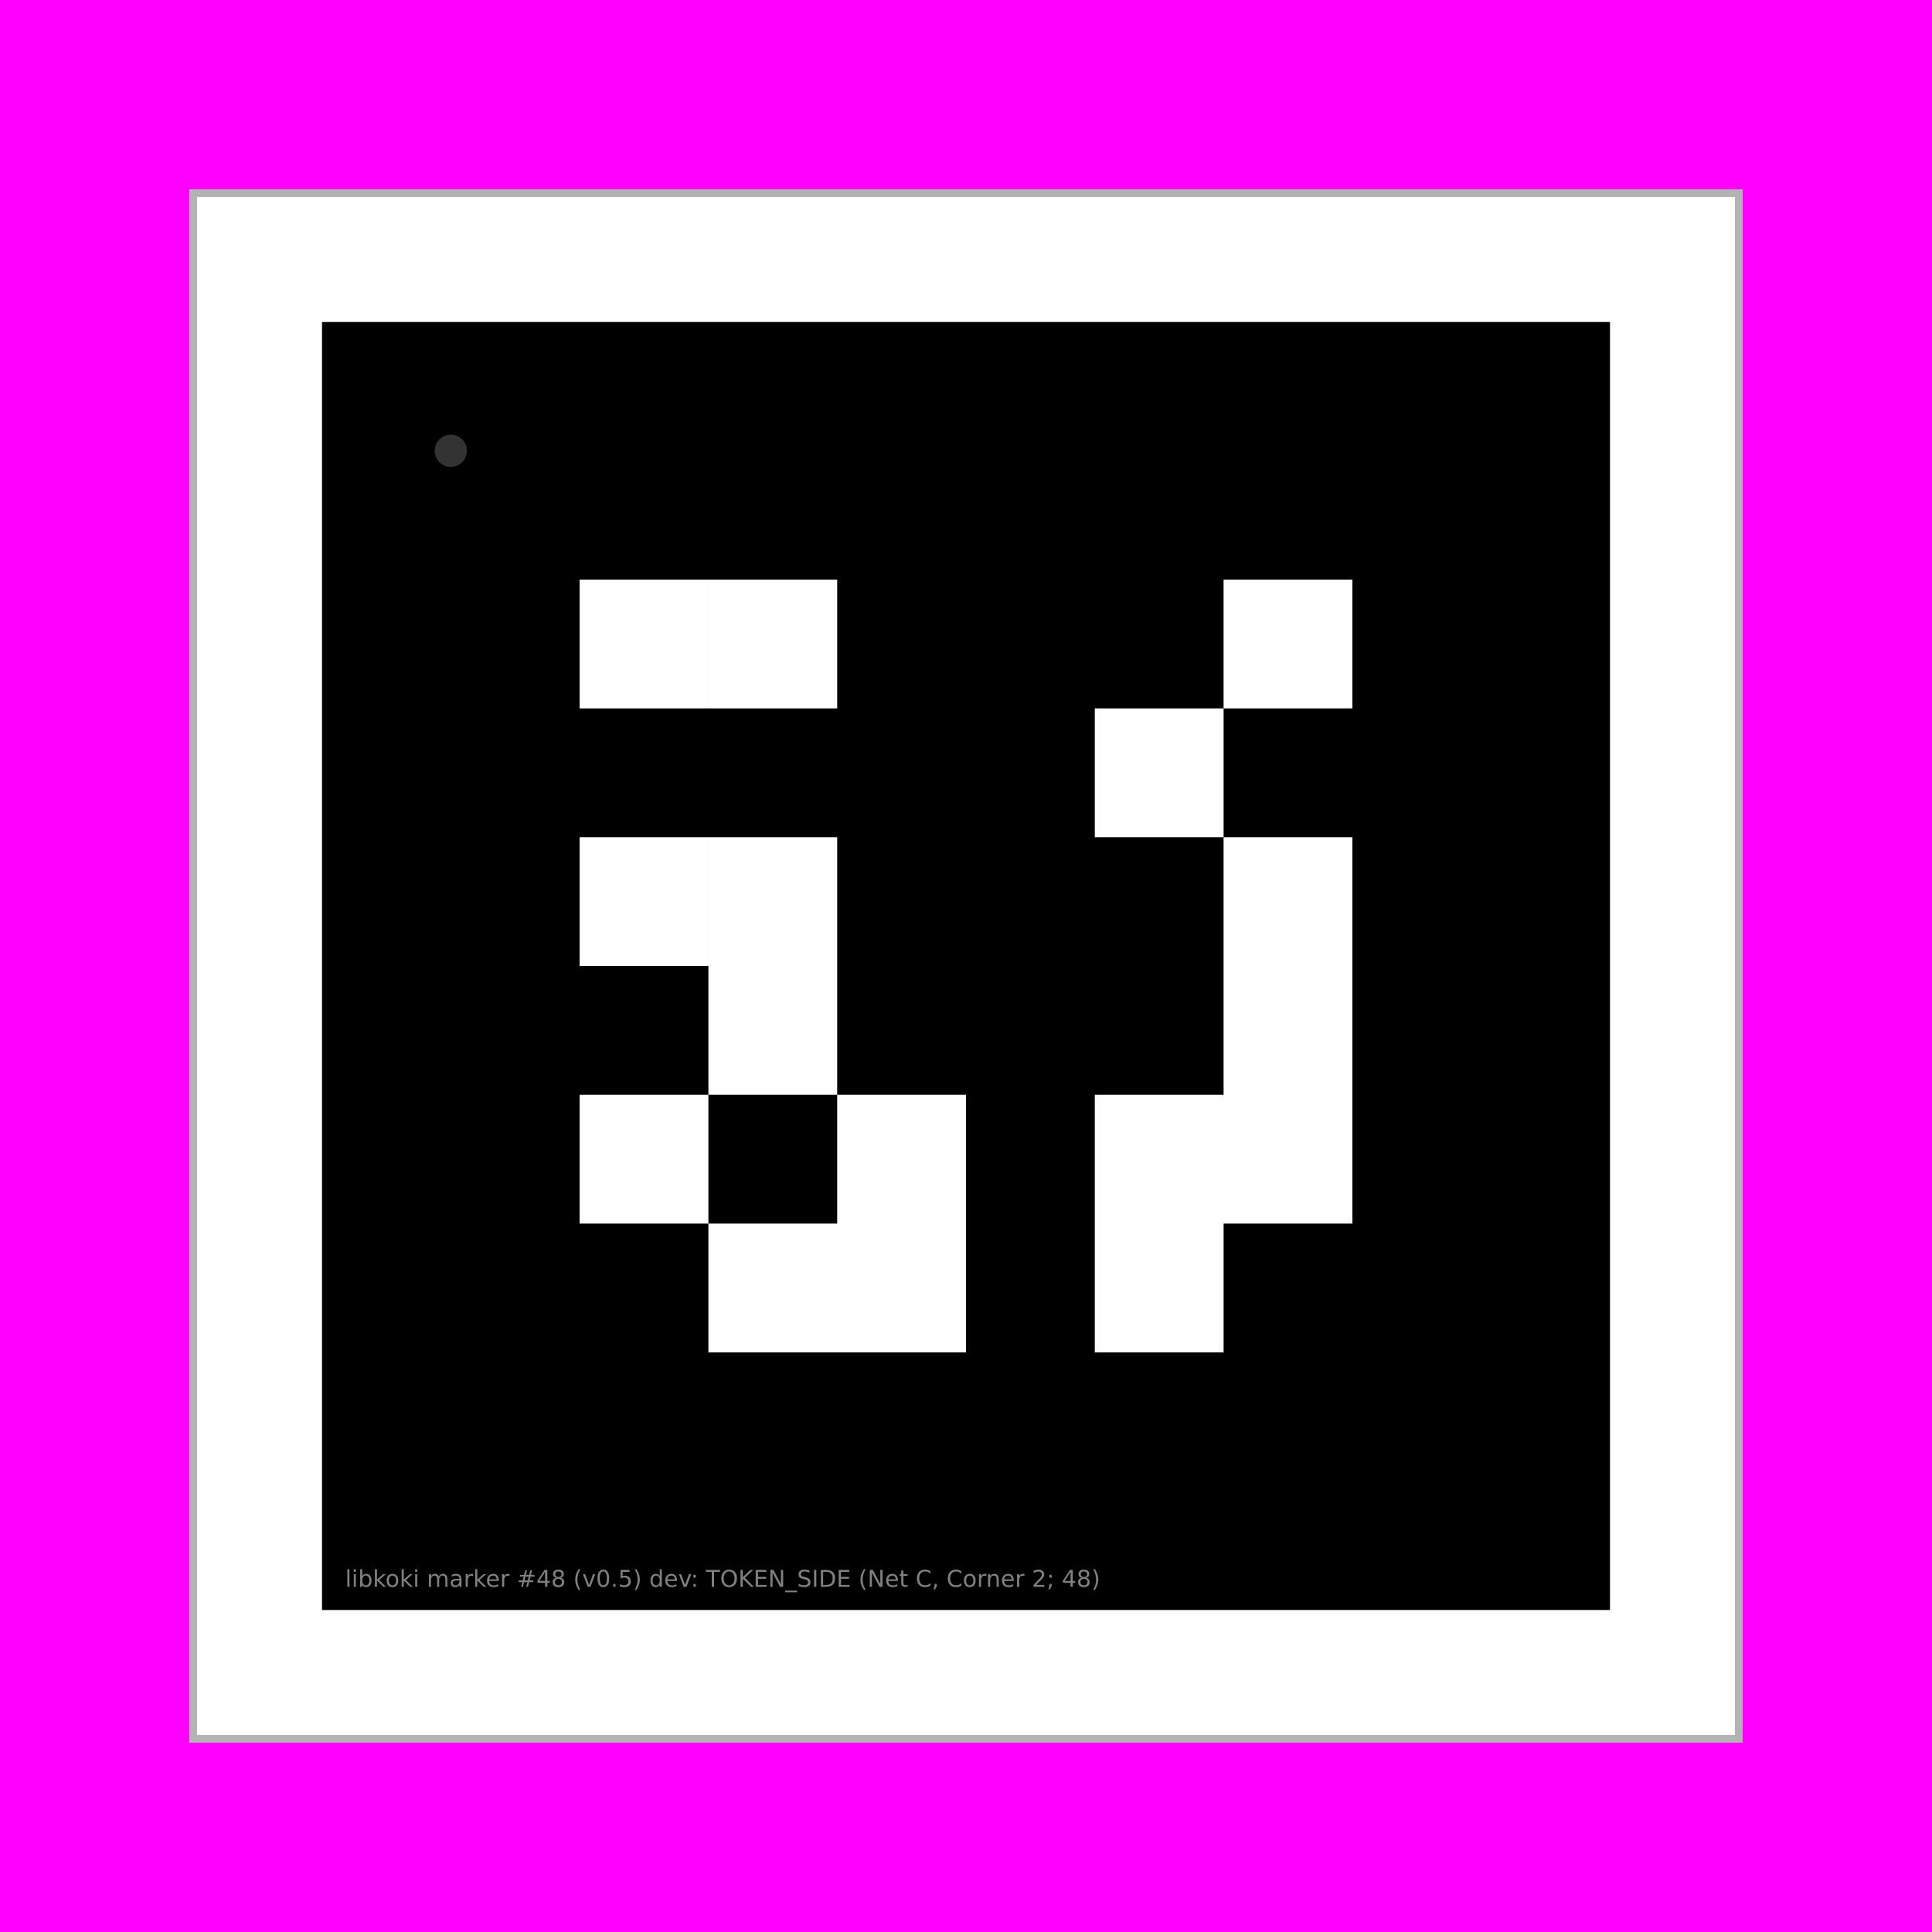
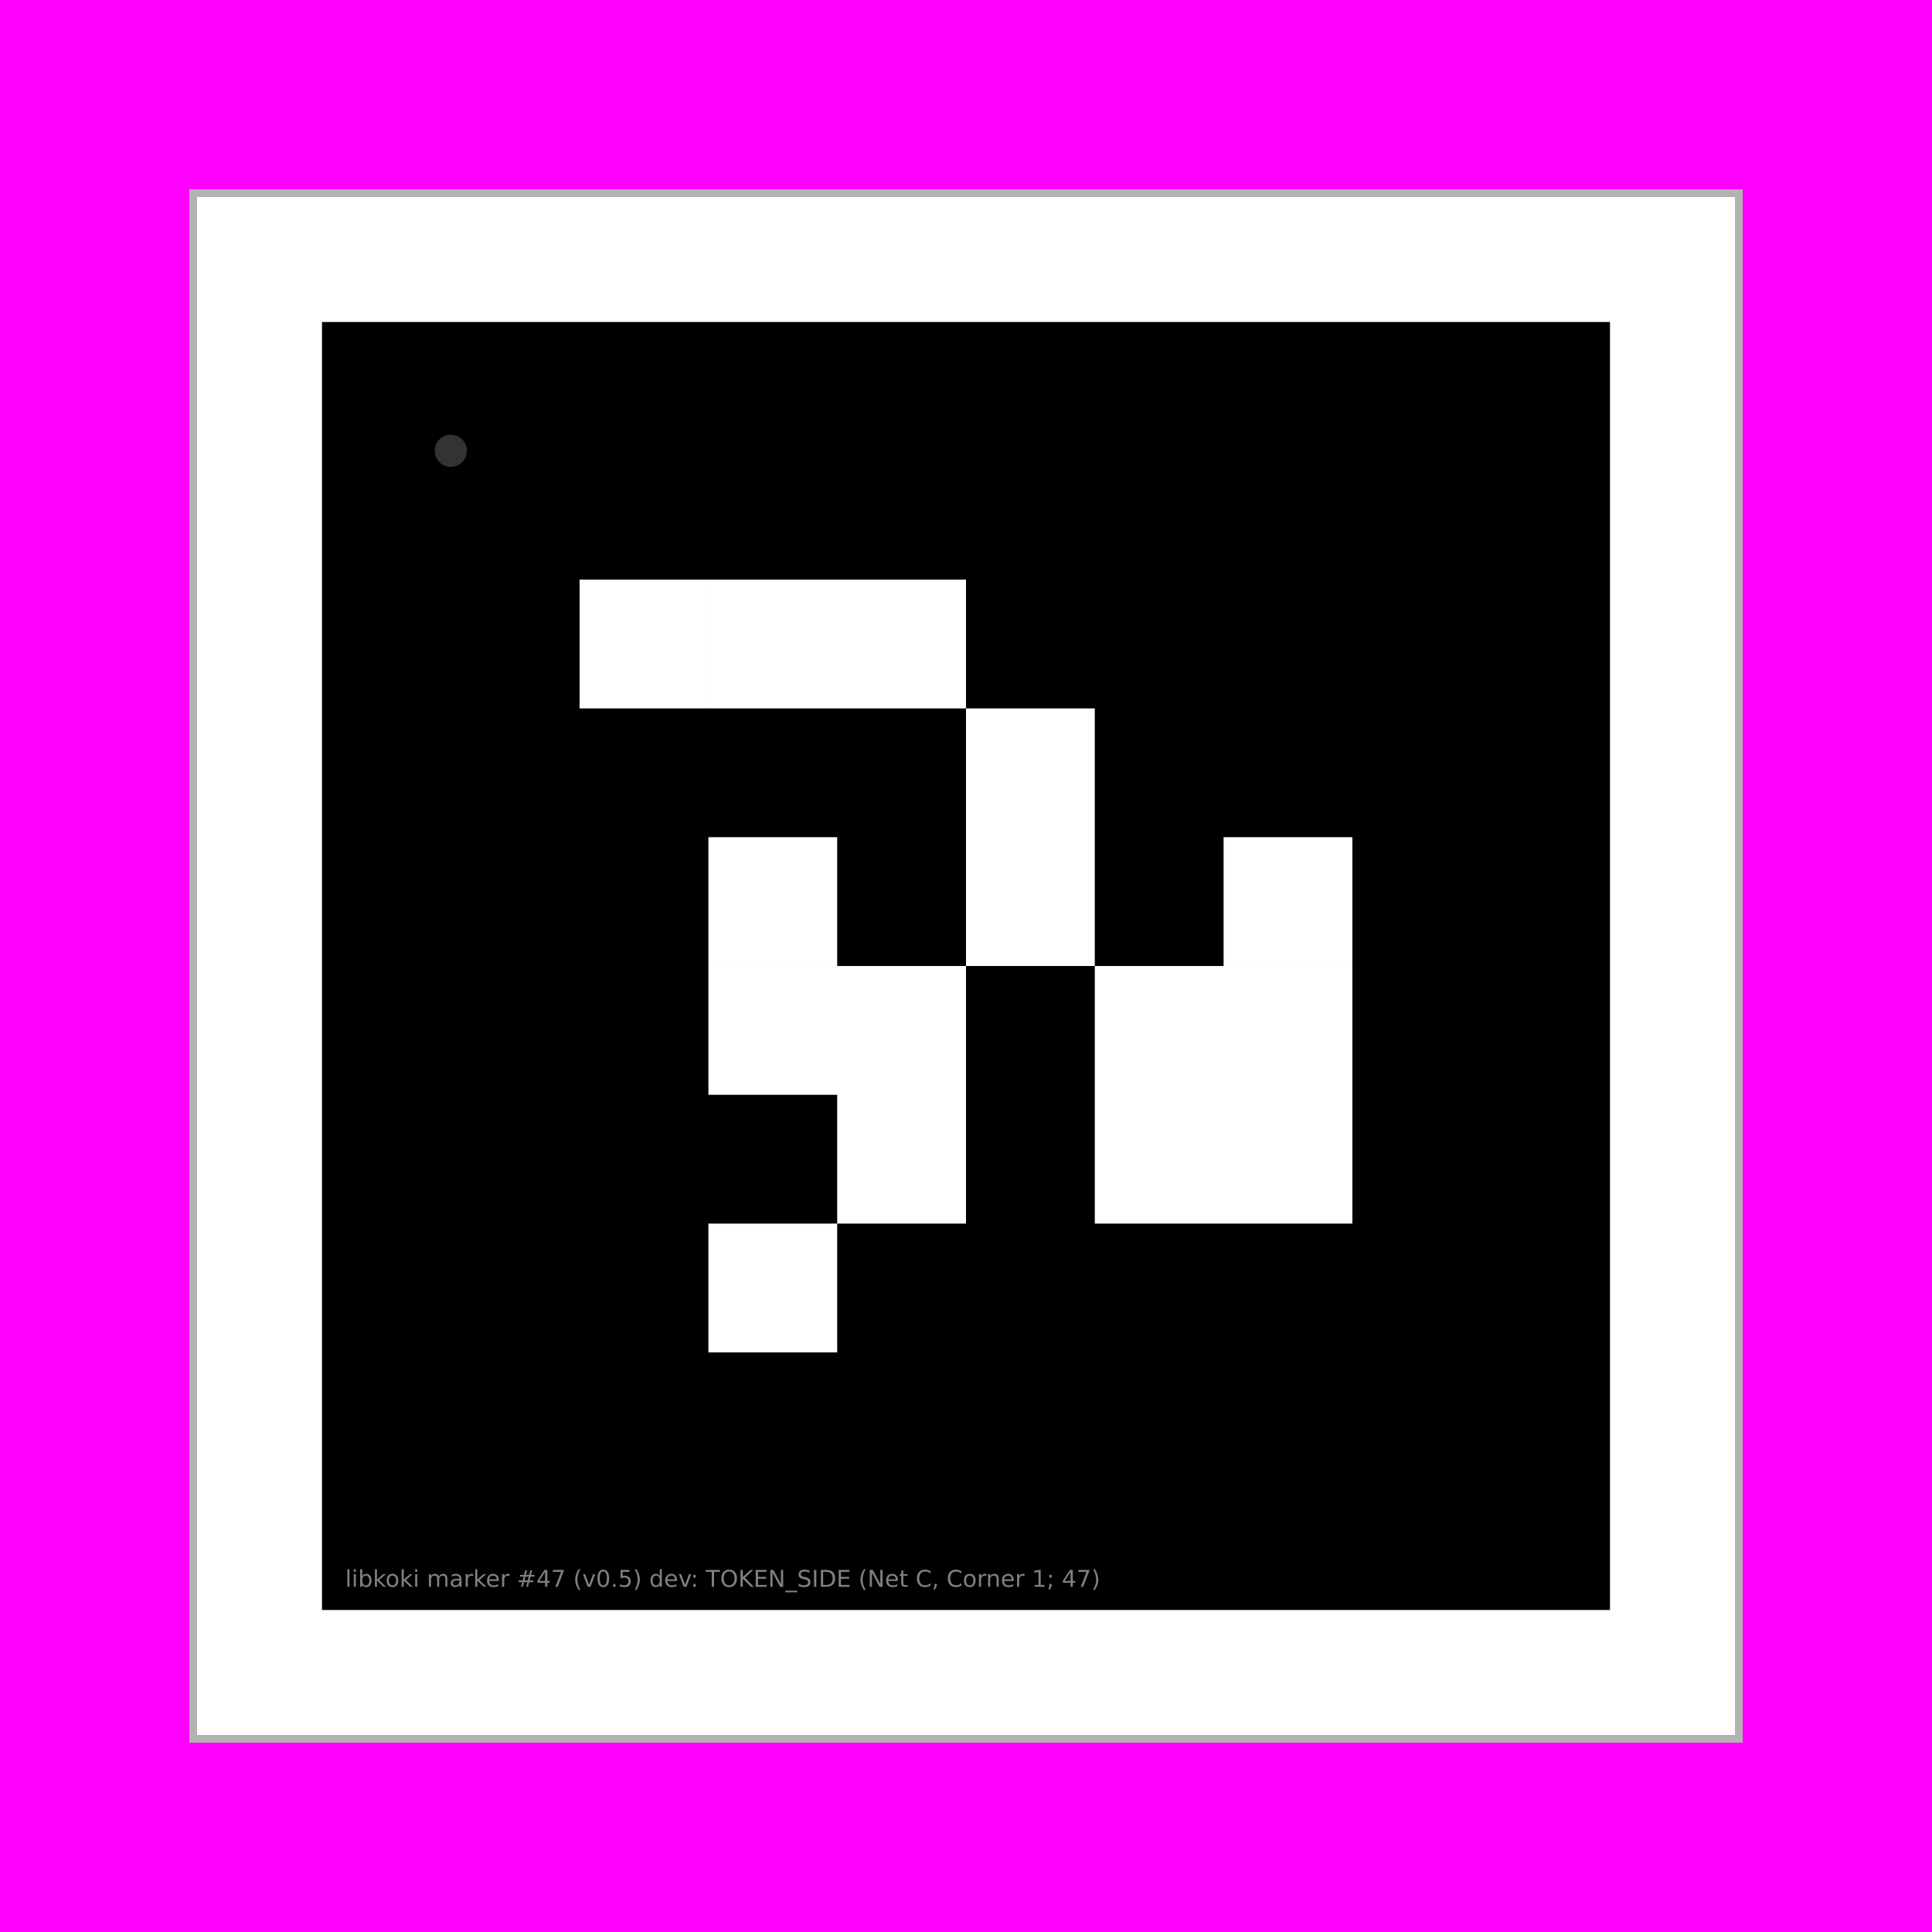
- <svg xmlns="http://www.w3.org/2000/svg" xml:space="preserve" height="885.827" width="885.827" version="1.1" id="svg2">
+ <svg xmlns="http://www.w3.org/2000/svg" id="svg2" version="1.1" width="885.827" height="885.827" xml:space="preserve">
  <defs id="defs6" />
-   <g transform="matrix(1.25,0,0,-1.25,-168.3071,1273.816)" id="g10">
-     <rect transform="scale(1,-1)" style="fill:#ff00ff;fill-opacity:1;stroke:none" id="rect2990" y="-1019.053" x="134.646" height="708.661" width="708.661" />
-     <rect transform="scale(1,-1)" style="fill:#ffffff;fill-opacity:1;stroke:none" id="rect2990-1" y="-948.187" x="205.512" height="566.929" width="566.929" />
-     <g transform="translate(69.45038,69.45033)" id="g12">
-       <g transform="matrix(1,0,0,-1,0,1190.544)" id="g14">
-         <path id="path16" style="fill:none;stroke:#b3b3b3;stroke-width:2.835;stroke-linecap:butt;stroke-linejoin:miter;stroke-miterlimit:10;stroke-opacity:1;stroke-dasharray:none" d="m 136.063,311.809 566.926,0 0,566.926 -566.926,0 0,-566.926 z" />
+   <g id="g10" transform="matrix(1.25,0,0,-1.25,-168.3071,1273.816)">
+     <rect width="708.661" height="708.661" x="134.646" y="-1019.053" id="rect2990" style="fill:#ff00ff;fill-opacity:1;stroke:none" transform="scale(1,-1)" />
+     <rect width="566.929" height="566.929" x="205.512" y="-948.187" id="rect2990-1" style="fill:#ffffff;fill-opacity:1;stroke:none" transform="scale(1,-1)" />
+     <g id="g12" transform="translate(69.45038,69.45033)">
+       <g id="g14" transform="matrix(1,0,0,-1,0,1190.544)">
+         <path d="m 136.063,311.809 566.926,0 0,566.926 -566.926,0 0,-566.926 z" style="fill:none;stroke:#b3b3b3;stroke-width:2.835;stroke-linecap:butt;stroke-linejoin:miter;stroke-miterlimit:10;stroke-opacity:1;stroke-dasharray:none" id="path16" />
      </g>
-       <path id="path18" style="fill:#000000;fill-opacity:1;fill-rule:nonzero;stroke:none" d="m 183.305,831.489 472.438,0 0,-472.438 -472.438,0 0,472.438 z" />
-       <path id="path20" style="fill:#ffffff;fill-opacity:1;fill-rule:nonzero;stroke:none" d="m 277.793,737.005 47.242,0 0,-47.243 -47.242,0 0,47.243 z m 47.246,0 47.242,0 0,-47.243 -47.242,0 0,47.243 z m 188.973,0 47.242,0 0,-47.243 -47.242,0 0,47.243 z m -47.242,-47.246 47.242,0 0,-47.243 -47.242,0 0,47.243 z m -188.977,-47.243 47.242,0 0,-47.242 -47.242,0 0,47.242 z m 47.246,0 47.242,0 0,-47.242 -47.242,0 0,47.242 z m 188.973,0 47.242,0 0,-47.242 -47.242,0 0,47.242 z m -188.973,-47.246 47.242,0 0,-47.242 -47.242,0 0,47.242 z m 188.973,0 47.242,0 0,-47.242 -47.242,0 0,47.242 z m -236.219,-47.242 47.242,0 0,-47.242 -47.242,0 0,47.242 z m 94.488,0 47.242,0 0,-47.242 -47.242,0 0,47.242 z m 94.489,0 47.242,0 0,-47.242 -47.242,0 0,47.242 z m 47.242,0 47.242,0 0,-47.242 -47.242,0 0,47.242 z m -188.973,-47.242 47.242,0 0,-47.242 -47.242,0 0,47.242 z m 47.242,0 47.242,0 0,-47.242 -47.242,0 0,47.242 z m 94.489,0 47.242,0 0,-47.242 -47.242,0 0,47.242 z" />
-       <text id="text22" transform="matrix(1,0,0,-1,191.8086,367.5554)">
-         <tspan id="tspan24" y="0" x="0 2.356 4.711 10.103 15.026 20.222 25.146 27.502 30.197 38.48 43.684 47.154 52.078 57.308 60.803 63.498 70.616 76.025 81.433 84.129 87.445 92.471 97.88 100.575 105.958 109.275 117.362 122.754 127.983 133.009 135.867 138.562 143.75 150.442 156.012 161.353 167.714 171.966 177.357 179.857 186.405 191.771 194.467 197.783 204.144 209.374 212.708 215.378 221.314 224.009 226.705 232.641 237.837 241.332 246.715 251.945 255.44 258.135 263.544 266.401 269.097 274.48 279.888" style="font-size:8.504px;font-variant:normal;font-weight:normal;writing-mode:lr-tb;fill:#808080;fill-opacity:1;fill-rule:nonzero;stroke:none;font-family:DejaVu Sans;-inkscape-font-specification:DejaVuSans">libkoki marker #48 (v0.5) dev: TOKEN_SIDE (Net C, Corner 2; 48)</tspan>
+       <path d="m 183.305,831.489 472.438,0 0,-472.438 -472.438,0 0,472.438 z" style="fill:#000000;fill-opacity:1;fill-rule:nonzero;stroke:none" id="path18" />
+       <path d="m 277.793,737.005 47.242,0 0,-47.243 -47.242,0 0,47.243 z m 47.246,0 47.242,0 0,-47.243 -47.242,0 0,47.243 z m 47.242,0 47.242,0 0,-47.243 -47.242,0 0,47.243 z m 47.242,-47.246 47.243,0 0,-47.243 -47.243,0 0,47.243 z m -94.484,-47.243 47.242,0 0,-47.242 -47.242,0 0,47.242 z m 94.484,0 47.243,0 0,-47.242 -47.243,0 0,47.242 z m 94.489,0 47.242,0 0,-47.242 -47.242,0 0,47.242 z m -188.973,-47.246 47.242,0 0,-47.242 -47.242,0 0,47.242 z m 47.242,0 47.242,0 0,-47.242 -47.242,0 0,47.242 z m 94.489,0 47.242,0 0,-47.242 -47.242,0 0,47.242 z m 47.242,0 47.242,0 0,-47.242 -47.242,0 0,47.242 z m -141.731,-47.242 47.242,0 0,-47.242 -47.242,0 0,47.242 z m 94.489,0 47.242,0 0,-47.242 -47.242,0 0,47.242 z m 47.242,0 47.242,0 0,-47.242 -47.242,0 0,47.242 z m -188.973,-47.242 47.242,0 0,-47.242 -47.242,0 0,47.242 z" style="fill:#ffffff;fill-opacity:1;fill-rule:nonzero;stroke:none" id="path20" />
+       <text transform="matrix(1,0,0,-1,191.8086,367.5554)" id="text22">
+         <tspan style="font-size:8.504px;font-variant:normal;font-weight:normal;writing-mode:lr-tb;fill:#808080;fill-opacity:1;fill-rule:nonzero;stroke:none;font-family:DejaVu Sans;-inkscape-font-specification:DejaVuSans" x="0 2.356 4.711 10.103 15.026 20.222 25.146 27.502 30.197 38.48 43.684 47.154 52.078 57.308 60.803 63.498 70.616 76.025 81.433 84.129 87.445 92.471 97.88 100.575 105.958 109.275 117.362 122.754 127.983 133.009 135.867 138.562 143.75 150.442 156.012 161.353 167.714 171.966 177.357 179.857 186.405 191.771 194.467 197.783 204.144 209.374 212.708 215.378 221.314 224.009 226.705 232.641 237.837 241.332 246.715 251.945 255.44 258.135 263.544 266.401 269.097 274.48 279.888" y="0" id="tspan24">libkoki marker #47 (v0.5) dev: TOKEN_SIDE (Net C, Corner 1; 47)</tspan>
      </text>
-       <path id="path26" style="fill:#333333;fill-opacity:1;fill-rule:nonzero;stroke:none" d="m 236.457,784.247 c 0,-3.262 -2.645,-5.906 -5.906,-5.906 -3.262,0 -5.906,2.644 -5.906,5.906 0,3.262 2.644,5.906 5.906,5.906 3.261,0 5.906,-2.644 5.906,-5.906" />
+       <path d="m 236.457,784.247 c 0,-3.262 -2.645,-5.906 -5.906,-5.906 -3.262,0 -5.906,2.644 -5.906,5.906 0,3.262 2.644,5.906 5.906,5.906 3.261,0 5.906,-2.644 5.906,-5.906" style="fill:#333333;fill-opacity:1;fill-rule:nonzero;stroke:none" id="path26" />
    </g>
  </g>
</svg>
